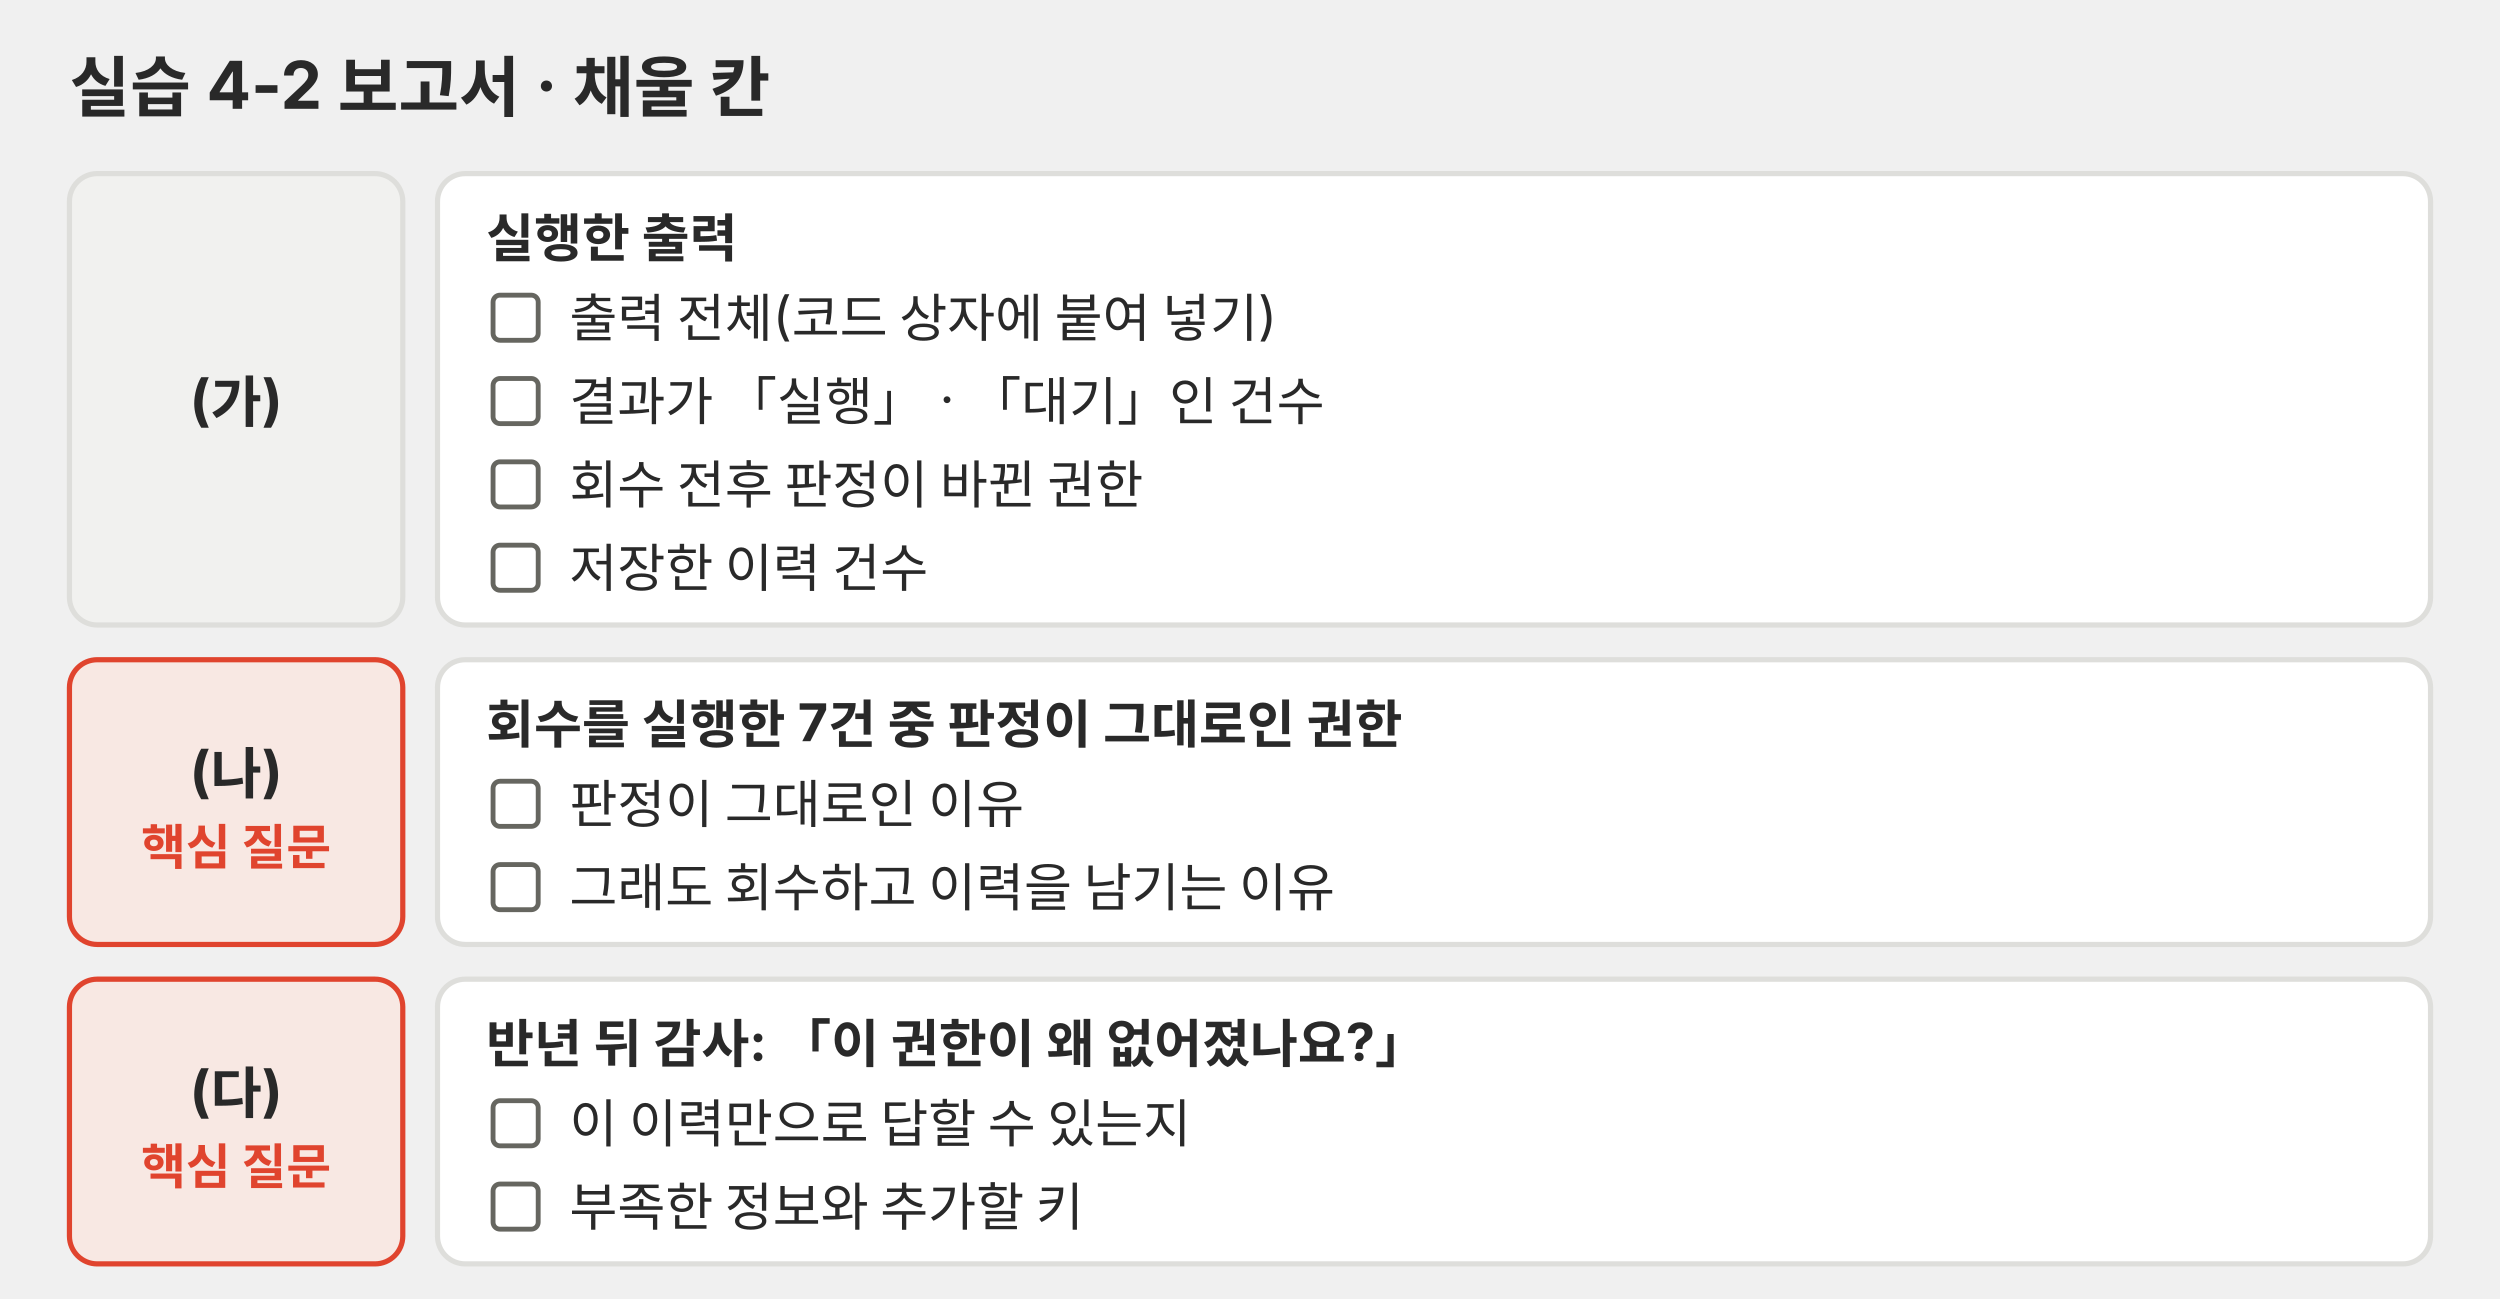
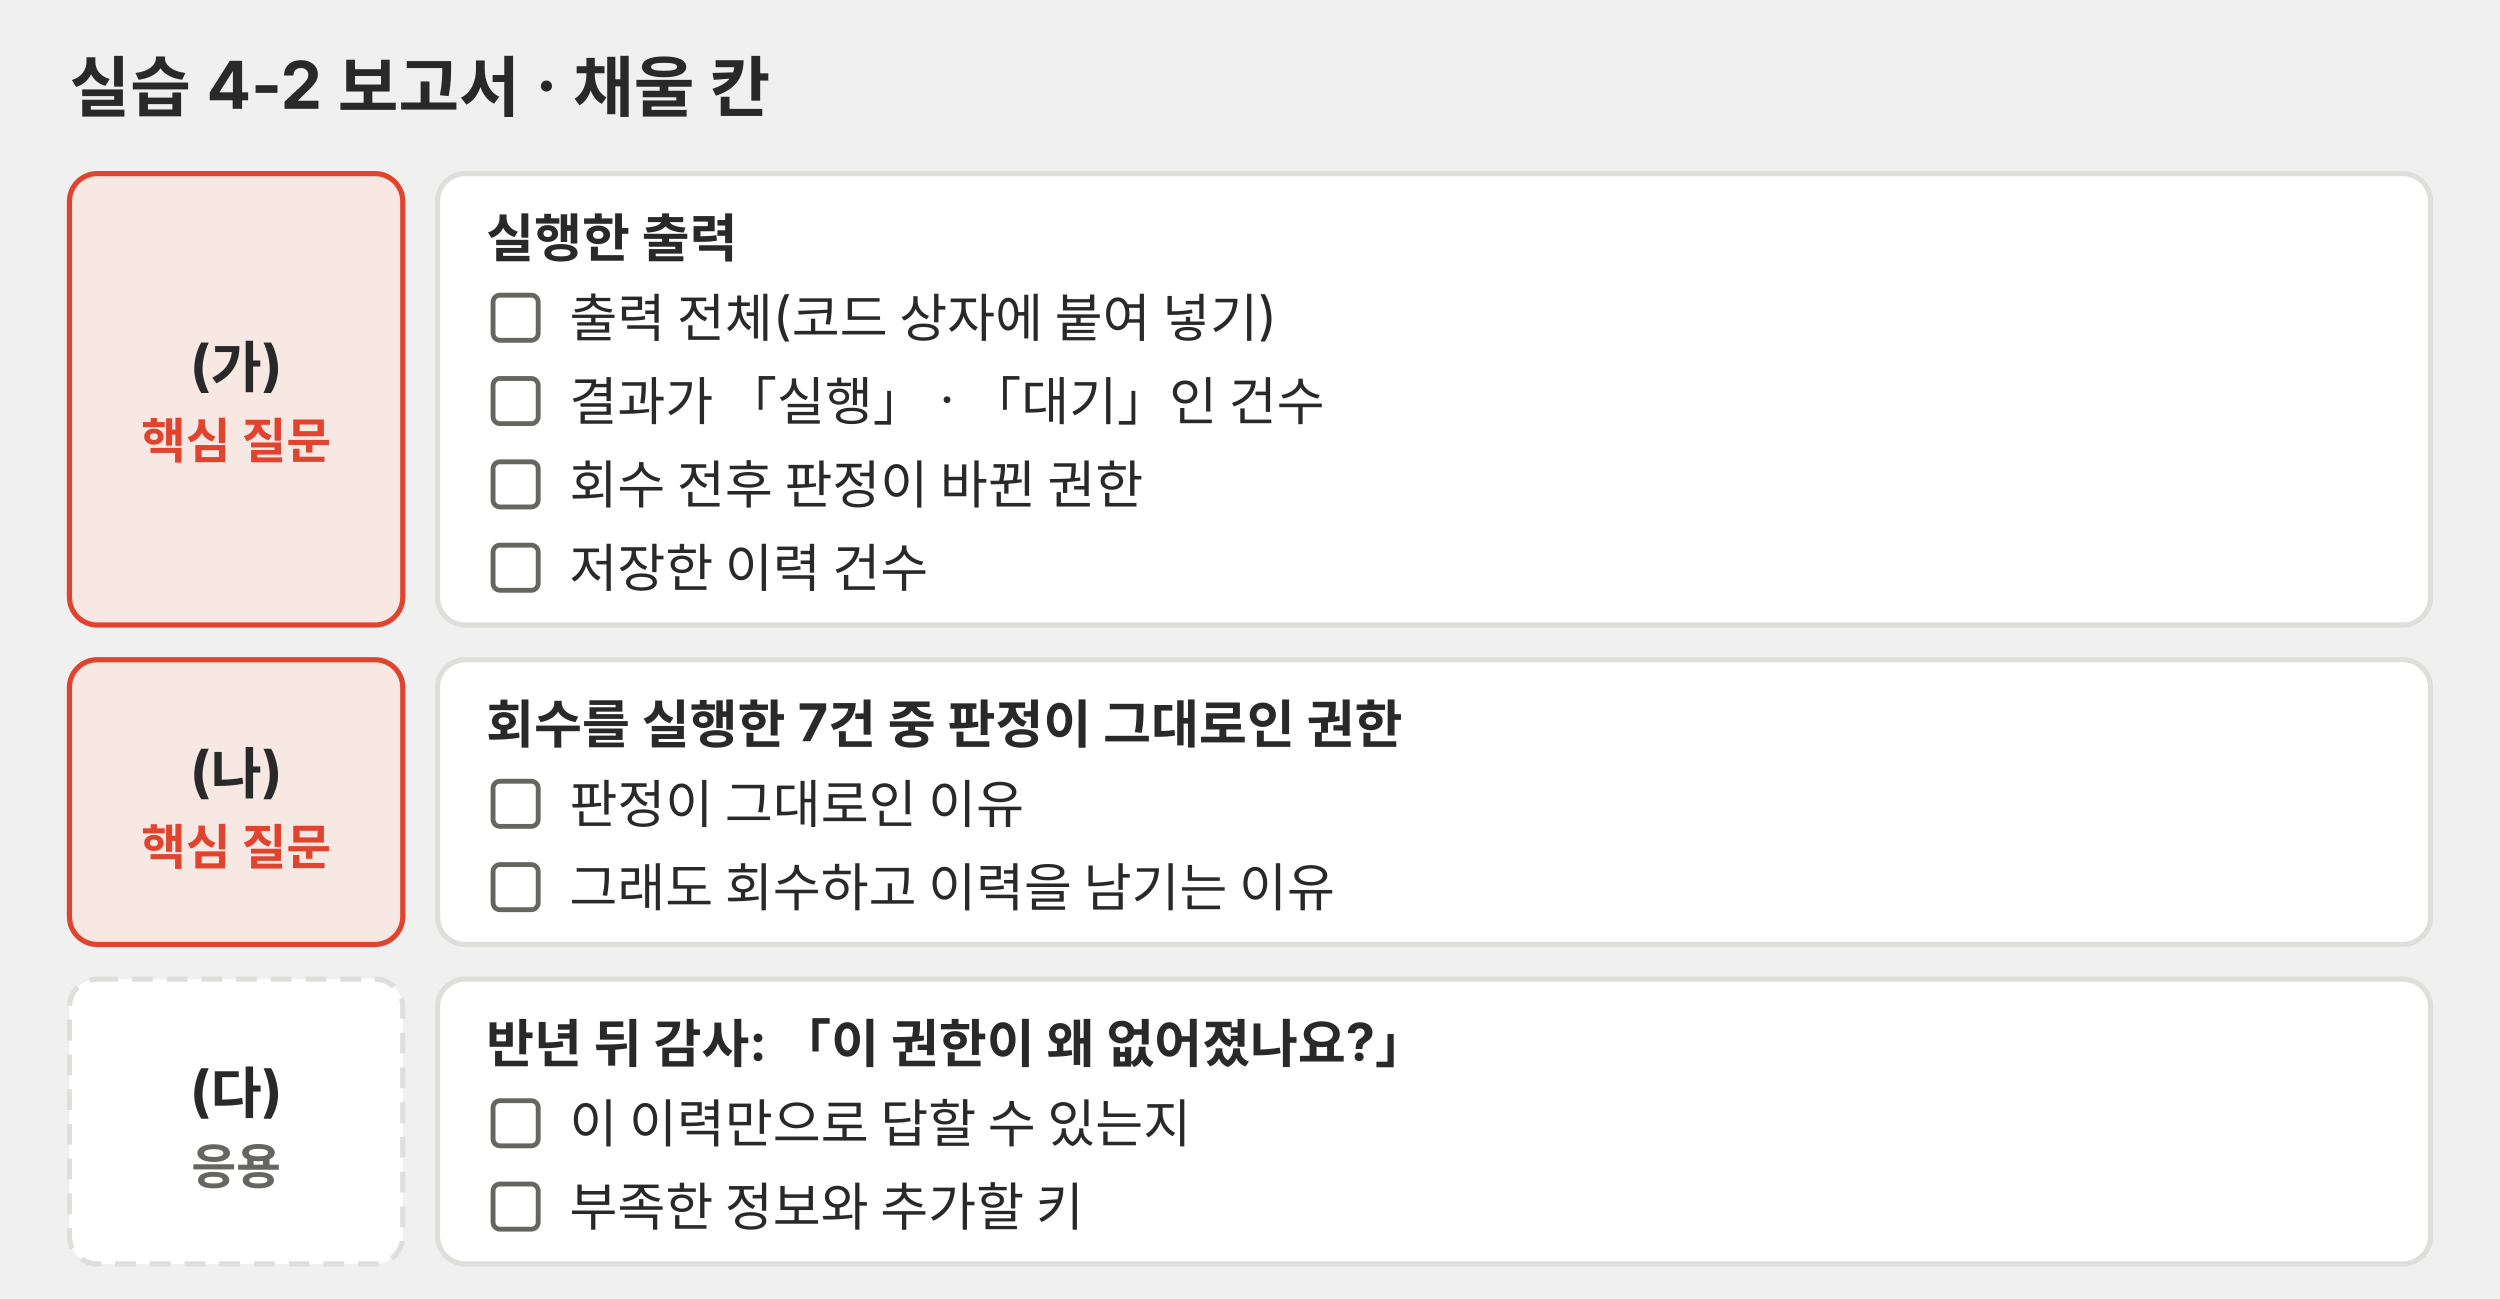
<svg xmlns="http://www.w3.org/2000/svg" viewBox="0 0 720 374" role="img">
  <defs>
    <marker id="a-p04" viewBox="0 0 10 10" refX="9" refY="5" markerWidth="7" markerHeight="7" orient="auto-start-reverse">
      <path d="M0,0 L10,5 L0,10 z" fill="#666660" />
    </marker>
  </defs>
  <g font-family="Pretendard, 'Noto Sans KR', -apple-system, 'Segoe UI', sans-serif">
    <text x="20" y="32" font-size="19" fill="#292929" font-weight="700">실습 4-2 보고서 · 채울 칸</text>
-     <rect x="20" y="50" width="96" height="130" rx="8" fill="#f1f1ef" stroke="#dededb" stroke-width="1.5" />
-     <text x="68" y="121" font-size="16" fill="#292929" text-anchor="middle" font-weight="700">(가)</text>
+     <rect x="20" y="50" width="96" height="130" rx="8" fill="#f8e8e3" stroke="#e0442e" stroke-width="1.5" />
+     <text x="68" y="111" font-size="16" fill="#292929" text-anchor="middle" font-weight="700">(가)</text>
+     <text x="68" y="132" font-size="14" fill="#e0442e" text-anchor="middle" font-weight="700">핵심 질문</text>
    <rect x="126" y="50" width="574" height="130" rx="8" fill="#ffffff" stroke="#dededb" stroke-width="1.5" />
    <text x="140" y="74" font-size="15" fill="#292929" font-weight="700">실행한 출력</text>
    <rect x="142" y="85" width="13" height="13" rx="2" fill="#ffffff" stroke="#666660" stroke-width="1.4" />
    <text x="164" y="97" font-size="15" fill="#292929">출력 전체(코드 상자에 붙여 넣기)</text>
    <rect x="142" y="109" width="13" height="13" rx="2" fill="#ffffff" stroke="#666660" stroke-width="1.4" />
    <text x="164" y="121" font-size="15" fill="#292929">결과가 「실행」 · 「대기」인 건수</text>
    <rect x="142" y="133" width="13" height="13" rx="2" fill="#ffffff" stroke="#666660" stroke-width="1.4" />
    <text x="164" y="145" font-size="15" fill="#292929">회수 전후 판정이 바뀐 권한</text>
    <rect x="142" y="157" width="13" height="13" rx="2" fill="#ffffff" stroke="#666660" stroke-width="1.4" />
    <text x="164" y="169" font-size="15" fill="#292929">저장한 이력 건수</text>
    <rect x="20" y="190" width="96" height="82" rx="8" fill="#f8e8e3" stroke="#e0442e" stroke-width="1.5" />
    <text x="68" y="228" font-size="16" fill="#292929" text-anchor="middle" font-weight="700">(나)</text>
    <text x="68" y="249" font-size="14" fill="#e0442e" text-anchor="middle" font-weight="700">핵심 질문</text>
    <rect x="126" y="190" width="574" height="82" rx="8" fill="#ffffff" stroke="#dededb" stroke-width="1.5" />
    <text x="140" y="214" font-size="15" fill="#292929" font-weight="700">회수를 실행한 7건 중 판정이 그대로인 권한</text>
    <rect x="142" y="225" width="13" height="13" rx="2" fill="#ffffff" stroke="#666660" stroke-width="1.4" />
    <text x="164" y="237" font-size="15" fill="#292929">판정이 그대로인 이유</text>
    <rect x="142" y="249" width="13" height="13" rx="2" fill="#ffffff" stroke="#666660" stroke-width="1.4" />
    <text x="164" y="261" font-size="15" fill="#292929">그래도 회수하고 이력을 남기는 이유</text>
-     <rect x="20" y="282" width="96" height="82" rx="8" fill="#f8e8e3" stroke="#e0442e" stroke-width="1.5" />
+     <rect x="20" y="282" width="96" height="82" rx="8" fill="#ffffff" stroke="#dededb" stroke-width="1.5" stroke-dasharray="6 4" />
    <text x="68" y="320" font-size="16" fill="#292929" text-anchor="middle" font-weight="700">(다)</text>
-     <text x="68" y="341" font-size="14" fill="#e0442e" text-anchor="middle" font-weight="700">핵심 질문</text>
+     <text x="68" y="341" font-size="14" fill="#666660" text-anchor="middle" font-weight="700">응용</text>
    <rect x="126" y="282" width="574" height="82" rx="8" fill="#ffffff" stroke="#dededb" stroke-width="1.5" />
    <text x="140" y="306" font-size="15" fill="#292929" font-weight="700">반년 뒤 감사: 「이 권한이 왜 없어졌나요?」</text>
    <rect x="142" y="317" width="13" height="13" rx="2" fill="#ffffff" stroke="#666660" stroke-width="1.4" />
    <text x="164" y="329" font-size="15" fill="#292929">이 이력만으로 답할 수 있는지</text>
    <rect x="142" y="341" width="13" height="13" rx="2" fill="#ffffff" stroke="#666660" stroke-width="1.4" />
    <text x="164" y="353" font-size="15" fill="#292929">부족한 정보와 추가할 키</text>
  </g>
</svg>
